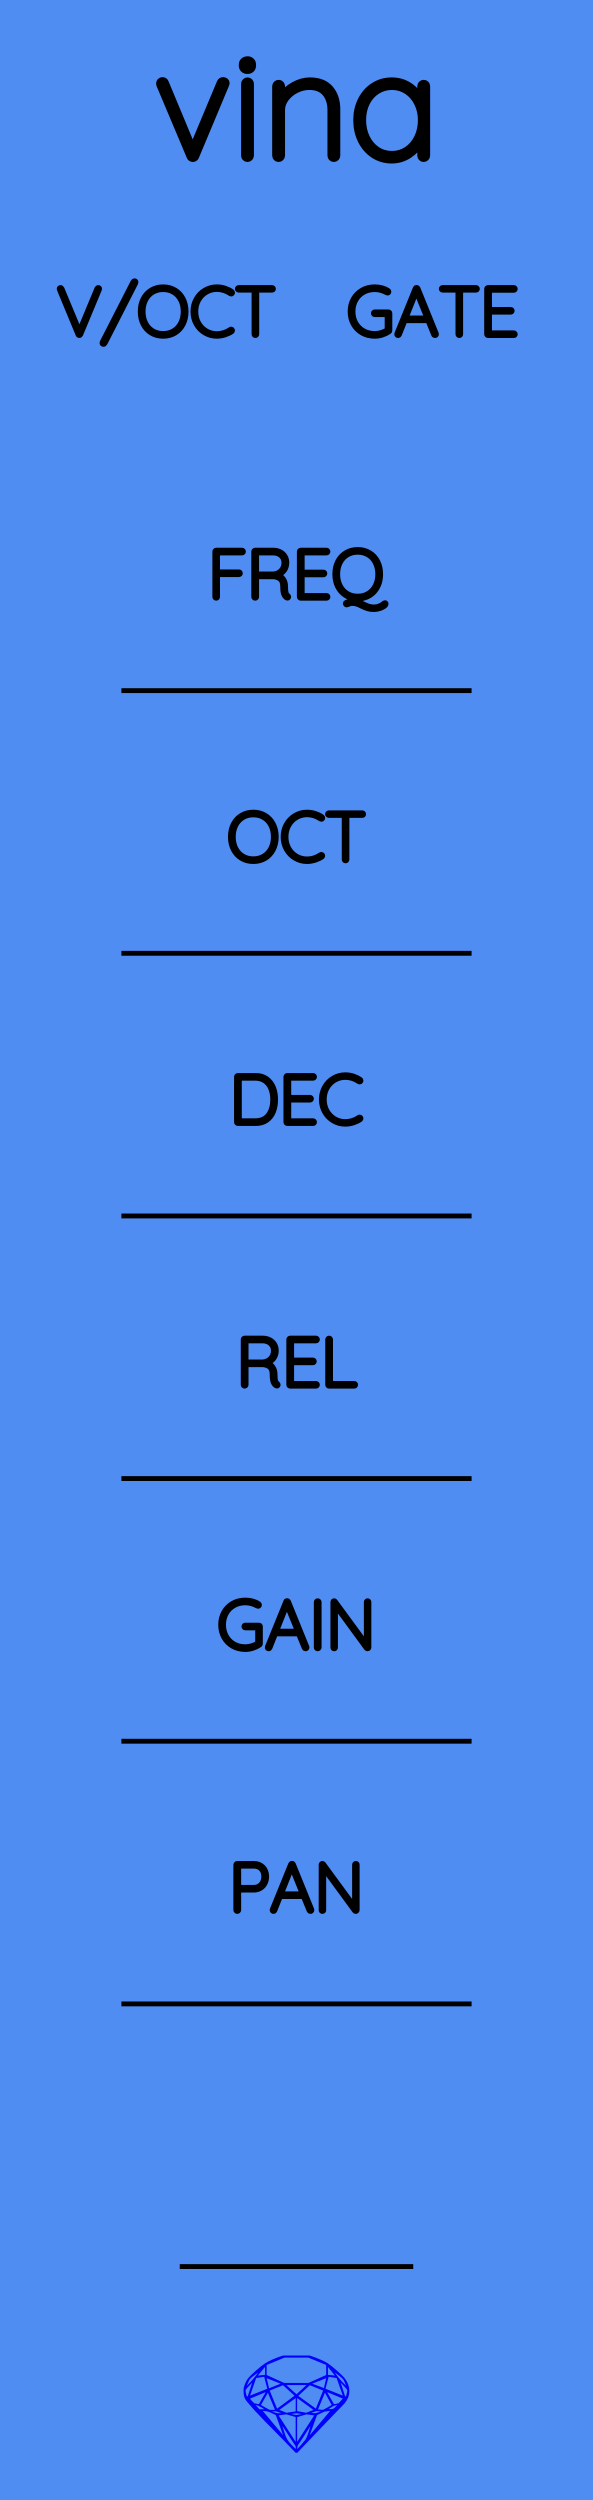
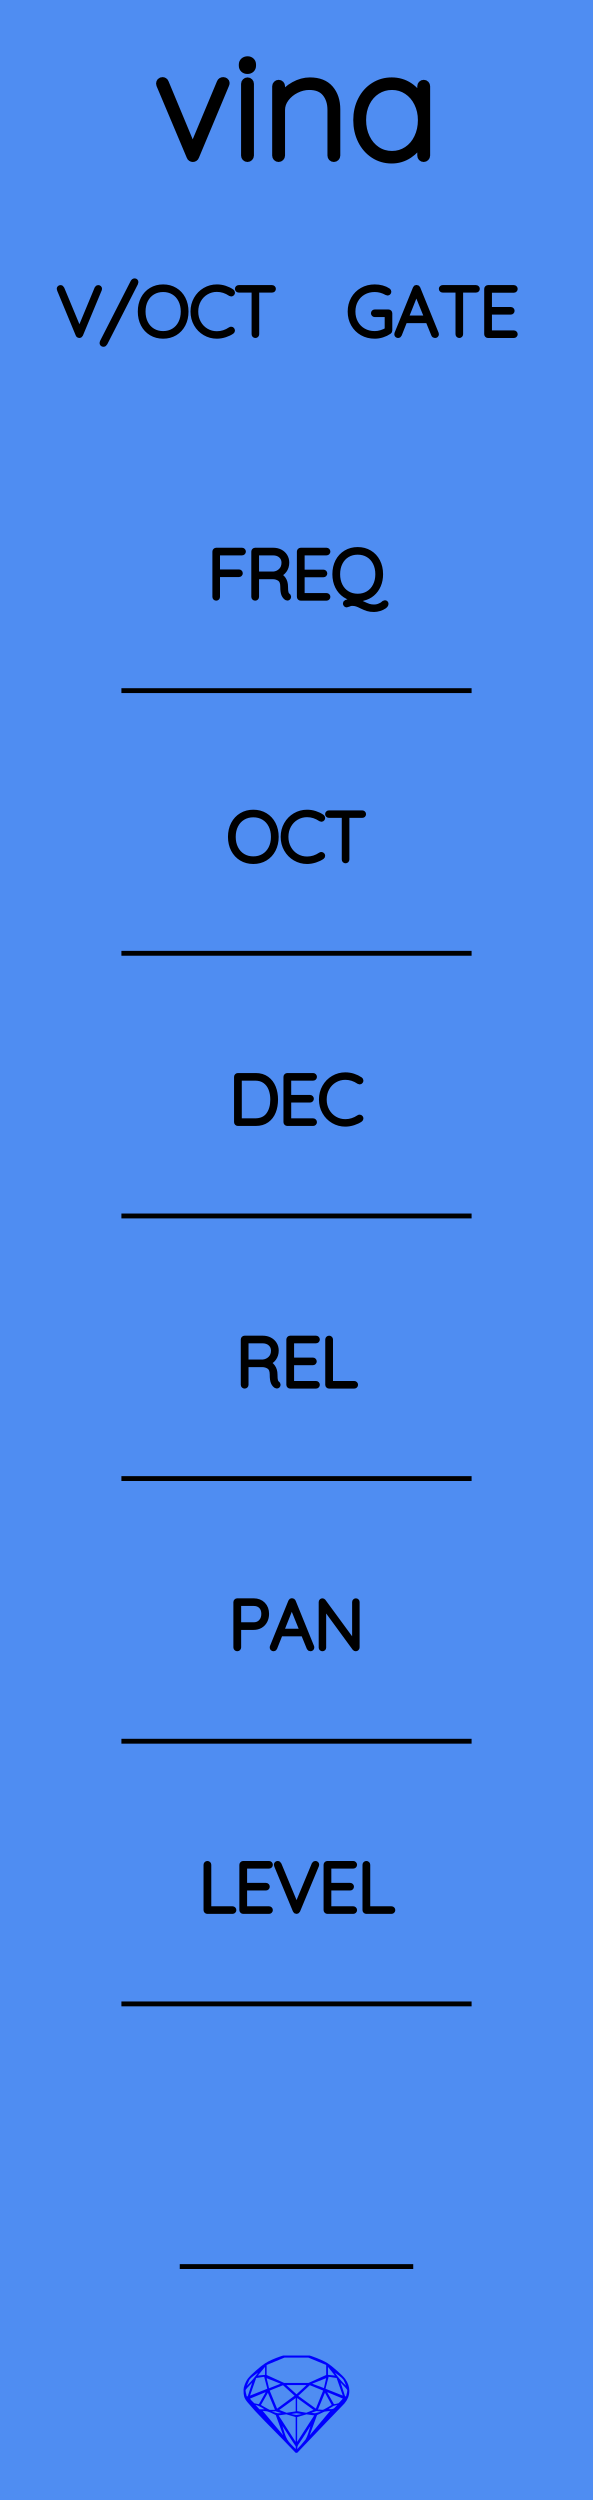
<svg xmlns="http://www.w3.org/2000/svg" width="30.48mm" height="128.50mm" viewBox="0 0 30.48 128.50">
  <g id="PanelLayer">
    <defs />
    <rect id="border_rect" width="30.48" height="128.5" x="0" y="0" style="display:inline;fill:#4f8df2;fill-opacity:1;stroke:none;" />
    <path id="sapphire_gemstone" d="m 17.955,122.900 q 0,0.342 -0.243,0.631 -0.044,0.052 -0.204,0.215 -0.187,0.19 -0.785,0.813 l -1.444,1.513 q -0.019,0.003 -0.044,0.003 -0.028,0 -0.041,-0.003 -0.083,-0.083 -0.648,-0.675 -0.469,-0.474 -0.934,-0.948 -0.557,-0.568 -0.898,-0.981 -0.132,-0.16 -0.168,-0.298 -0.028,-0.102 -0.028,-0.342 0,-0.11 0.072,-0.289 0.066,-0.165 0.141,-0.265 0.119,-0.157 0.422,-0.424 0.284,-0.251 0.474,-0.375 0.273,-0.179 0.819,-0.367 0.096,-0.033 0.11,-0.033 h 1.361 q 0.011,0 0.105,0.033 0.568,0.201 0.824,0.367 0.165,0.105 0.474,0.378 0.322,0.284 0.422,0.422 0.215,0.295 0.215,0.626 z m -0.168,-0.273 q -0.033,-0.107 -0.135,-0.309 -0.072,-0.094 -0.209,-0.198 -0.119,-0.085 -0.234,-0.171 0.245,0.364 0.579,0.678 z m -0.573,-0.524 -0.358,-0.446 v 0.411 z m 0.637,0.758 q 0,-0.052 -0.342,-0.394 l 0.229,0.703 h 0.05 q 0.063,-0.218 0.063,-0.309 z m -0.232,0.273 -0.317,-0.904 -0.411,-0.063 -0.16,0.615 z m 0.003,0.154 -0.772,-0.32 h -0.03 l 0.345,0.606 q 0.08,-0.003 0.234,-0.047 0.025,-0.014 0.223,-0.24 z m -0.857,-1.05 -0.719,0.284 0.604,0.226 z m 0,-0.163 v -0.515 l -0.918,-0.38 h -1.224 l -0.918,0.38 v 0.515 l 0.898,0.408 h 1.254 z m 0.573,1.538 q -0.069,0.011 -0.198,0.052 -0.085,0.055 -0.259,0.163 0.019,0 0.063,0.003 0.041,0 0.063,0 0.119,0 0.19,-0.069 0.072,-0.072 0.141,-0.149 z m -0.289,0.003 -0.347,-0.631 -0.364,0.879 q 0.025,-0.017 0.066,-0.017 0.03,0 0.085,0.011 0.058,0.008 0.088,0.008 0.05,0 0.229,-0.107 0.229,-0.138 0.243,-0.143 z m -0.441,-0.741 -0.684,-0.276 -0.593,0.548 0.904,0.656 z m -0.854,-0.284 h -1.036 l 0.524,0.474 z m 0.75,1.367 q -0.229,-0.03 -0.229,-0.03 -0.036,0 -0.273,0.094 l 0.19,0.019 q 0.011,0 0.311,-0.083 z m -0.389,-0.088 -0.843,-0.612 v 0.675 l 0.471,0.083 z m 0.854,0.05 q -0.099,0.006 -0.295,0.039 -0.011,0.003 -0.378,0.176 -0.13,0.347 -0.38,1.042 z m -2.544,-1.397 -0.719,-0.284 0.124,0.518 z m -0.802,-0.455 v -0.411 l -0.367,0.446 z m 1.516,1.072 -0.593,-0.54 -0.684,0.276 0.38,0.929 z m 0.369,0.943 q -0.033,-0.003 -0.135,-0.025 -0.085,-0.017 -0.138,-0.017 -0.052,0 -0.138,0.017 -0.102,0.022 -0.135,0.025 0.265,0.047 0.273,0.047 0.008,0 0.273,-0.047 z m -0.309,-0.138 v -0.686 l -0.843,0.612 0.372,0.146 z m 0.951,0.207 -0.397,-0.055 -0.48,0.141 v 1.276 z m -2.888,-2.202 q -0.119,0.085 -0.234,0.174 -0.146,0.107 -0.209,0.196 -0.044,0.105 -0.135,0.314 0.369,-0.364 0.579,-0.684 z m 0.477,0.832 -0.16,-0.615 -0.411,0.063 -0.317,0.904 z m 0.394,1.083 -0.364,-0.879 -0.356,0.631 q 0.435,0.251 0.452,0.251 0.091,0 0.267,-0.003 z m 1.822,0.83 q -0.132,0.212 -0.405,0.634 -0.077,0.107 -0.22,0.328 -0.058,0.105 -0.055,0.226 0.16,-0.152 0.433,-0.496 0.077,-0.13 0.141,-0.339 0.055,-0.176 0.107,-0.353 z m -1.494,-0.661 -0.27,-0.088 -0.008,-0.011 q -0.025,0 -0.107,0.011 -0.066,0.006 -0.107,0.006 0.273,0.091 0.311,0.091 0.025,0 0.182,-0.008 z m -0.81,-1.064 h -0.03 l -0.772,0.32 q 0.066,0.097 0.223,0.24 0.077,0.014 0.234,0.047 z m -0.689,-0.502 q -0.342,0.347 -0.342,0.394 0,0.08 0.063,0.309 h 0.05 z m 2.235,3.045 v -1.276 l -0.48,-0.141 -0.397,0.055 z m -1.607,-1.676 q -0.256,-0.182 -0.458,-0.223 0.066,0.077 0.204,0.223 z m 1.61,2.045 v -0.138 l -0.684,-1.05 q 0.052,0.176 0.107,0.353 0.063,0.209 0.141,0.339 0.069,0.119 0.204,0.259 0.116,0.119 0.232,0.237 z m -0.645,-0.706 q -0.116,-0.328 -0.38,-1.042 -0.135,-0.066 -0.273,-0.13 -0.16,-0.072 -0.289,-0.072 -0.052,0 -0.11,-0.014 z" style="stroke-width:0;fill:#0000ff;stroke:#2e2114;stroke-linecap:square;stroke-opacity:1" />
    <path id="model_name" d="M11.627 4.263Q11.627 4.31 11.604 4.356L10.059 8.05Q10.044 8.097 10.001 8.124Q9.959 8.151 9.912 8.151Q9.865 8.151 9.823 8.124Q9.78 8.097 9.765 8.05L8.212 4.364Q8.197 4.317 8.197 4.294Q8.197 4.232 8.239 4.185Q8.282 4.139 8.36 4.139Q8.399 4.139 8.441 4.166Q8.484 4.193 8.499 4.24L9.904 7.616L11.317 4.24Q11.356 4.139 11.48 4.139Q11.526 4.139 11.577 4.174Q11.627 4.209 11.627 4.263ZM12.722 8.151Q12.652 8.151 12.609 8.105Q12.566 8.058 12.566 7.996V4.31Q12.566 4.247 12.613 4.201Q12.659 4.154 12.722 4.154Q12.791 4.154 12.834 4.201Q12.877 4.247 12.877 4.31V7.996Q12.877 8.058 12.83 8.105Q12.784 8.151 12.722 8.151ZM12.45 3.378V3.316Q12.45 3.207 12.527 3.138Q12.605 3.068 12.729 3.068Q12.838 3.068 12.912 3.138Q12.985 3.207 12.985 3.316V3.378Q12.985 3.487 12.912 3.557Q12.838 3.627 12.722 3.627Q12.597 3.627 12.524 3.557Q12.45 3.487 12.45 3.378ZM17.316 5.621V7.996Q17.316 8.058 17.27 8.105Q17.223 8.151 17.161 8.151Q17.091 8.151 17.048 8.105Q17.006 8.058 17.006 7.996V5.652Q17.006 5.124 16.73 4.787Q16.455 4.449 15.896 4.449Q15.554 4.449 15.225 4.612Q14.895 4.775 14.685 5.055Q14.476 5.334 14.476 5.652V7.996Q14.476 8.058 14.429 8.105Q14.382 8.151 14.32 8.151Q14.251 8.151 14.208 8.105Q14.165 8.058 14.165 7.996V4.434Q14.165 4.372 14.212 4.325Q14.258 4.278 14.32 4.278Q14.39 4.278 14.433 4.325Q14.476 4.372 14.476 4.434V4.954Q14.701 4.604 15.108 4.379Q15.515 4.154 15.927 4.154Q16.618 4.154 16.967 4.562Q17.316 4.969 17.316 5.621ZM21.934 4.434V7.996Q21.934 8.058 21.887 8.105Q21.841 8.151 21.779 8.151Q21.709 8.151 21.666 8.105Q21.623 8.058 21.623 7.996V7.298Q21.43 7.693 21.026 7.961Q20.622 8.229 20.133 8.229Q19.621 8.229 19.21 7.961Q18.799 7.693 18.566 7.224Q18.333 6.754 18.333 6.172Q18.333 5.598 18.57 5.136Q18.806 4.674 19.218 4.414Q19.629 4.154 20.133 4.154Q20.638 4.154 21.041 4.418Q21.445 4.682 21.623 5.124V4.434Q21.623 4.372 21.666 4.325Q21.709 4.278 21.779 4.278Q21.849 4.278 21.891 4.325Q21.934 4.372 21.934 4.434ZM21.655 6.172Q21.655 5.699 21.46 5.303Q21.267 4.907 20.921 4.678Q20.576 4.449 20.149 4.449Q19.722 4.449 19.377 4.67Q19.031 4.892 18.837 5.284Q18.643 5.675 18.643 6.172Q18.643 6.669 18.837 7.072Q19.031 7.476 19.373 7.705Q19.714 7.934 20.149 7.934Q20.576 7.934 20.921 7.705Q21.267 7.476 21.46 7.072Q21.655 6.669 21.655 6.172Z" style="display:inline;stroke:#000000;stroke-width:0.35;stroke-linecap:round;stroke-linejoin:bevel" />
    <path d="M 6.24,35.50 L 24.24,35.50 z " style="stroke:#000000;stroke-width:0.25;stroke-linecap:round;stroke-linejoin:bevel;stroke-dasharray:none" />
    <path d="M 6.24,49.00 L 24.24,49.00 z " style="stroke:#000000;stroke-width:0.25;stroke-linecap:round;stroke-linejoin:bevel;stroke-dasharray:none" />
+     <path d="M 6.24,103.00 L 24.24,103.00 z " style="stroke:#000000;stroke-width:0.25;stroke-linecap:round;stroke-linejoin:bevel;stroke-dasharray:none" />
    <path d="M 6.24,89.50 L 24.24,89.50 z " style="stroke:#000000;stroke-width:0.25;stroke-linecap:round;stroke-linejoin:bevel;stroke-dasharray:none" />
-     <path d="M 6.24,103.00 L 24.24,103.00 z " style="stroke:#000000;stroke-width:0.25;stroke-linecap:round;stroke-linejoin:bevel;stroke-dasharray:none" />
    <path d="M 6.24,62.50 L 24.24,62.50 z " style="stroke:#000000;stroke-width:0.25;stroke-linecap:round;stroke-linejoin:bevel;stroke-dasharray:none" />
    <path d="M 6.24,76.00 L 24.24,76.00 z " style="stroke:#000000;stroke-width:0.25;stroke-linecap:round;stroke-linejoin:bevel;stroke-dasharray:none" />
    <path d="M12.513 28.35Q12.513 28.382 12.492 28.401Q12.471 28.421 12.443 28.421H11.183V29.394H12.284Q12.312 29.394 12.333 29.415Q12.354 29.436 12.354 29.465Q12.354 29.497 12.333 29.516Q12.312 29.535 12.284 29.535H11.183V30.678Q11.183 30.706 11.164 30.728Q11.144 30.749 11.113 30.749Q11.081 30.749 11.061 30.728Q11.042 30.706 11.042 30.678V28.35Q11.042 28.322 11.063 28.301Q11.084 28.279 11.113 28.279H12.443Q12.471 28.279 12.492 28.301Q12.513 28.322 12.513 28.35ZM14.838 30.675Q14.838 30.706 14.818 30.726Q14.799 30.745 14.771 30.745Q14.75 30.745 14.739 30.738Q14.644 30.685 14.587 30.56Q14.531 30.435 14.531 30.149Q14.531 29.86 14.376 29.752Q14.22 29.645 14.016 29.645H13.19V30.678Q13.19 30.706 13.169 30.728Q13.148 30.749 13.116 30.749Q13.085 30.749 13.063 30.728Q13.042 30.706 13.042 30.678V28.35Q13.042 28.322 13.063 28.301Q13.085 28.279 13.113 28.279H14.044Q14.249 28.279 14.407 28.362Q14.566 28.445 14.654 28.59Q14.743 28.735 14.743 28.918Q14.743 29.154 14.617 29.324Q14.492 29.493 14.291 29.553Q14.46 29.606 14.57 29.763Q14.679 29.92 14.679 30.149Q14.679 30.386 14.709 30.479Q14.739 30.572 14.799 30.611Q14.838 30.636 14.838 30.675ZM14.062 29.503Q14.284 29.482 14.439 29.327Q14.594 29.172 14.594 28.921Q14.594 28.703 14.439 28.562Q14.284 28.421 14.026 28.421H13.19V29.503ZM16.856 30.678Q16.856 30.71 16.835 30.729Q16.813 30.749 16.785 30.749H15.455Q15.427 30.749 15.406 30.728Q15.385 30.706 15.385 30.678V28.35Q15.385 28.322 15.406 28.301Q15.427 28.279 15.455 28.279H16.785Q16.813 28.279 16.835 28.301Q16.856 28.322 16.856 28.35Q16.856 28.382 16.835 28.401Q16.813 28.421 16.785 28.421H15.533V29.405H16.626Q16.655 29.405 16.676 29.426Q16.697 29.447 16.697 29.475Q16.697 29.507 16.676 29.526Q16.655 29.546 16.626 29.546H15.533V30.608H16.785Q16.813 30.608 16.835 30.629Q16.856 30.65 16.856 30.678ZM19.844 31.038Q19.844 31.105 19.745 31.174Q19.646 31.243 19.5 31.287Q19.353 31.331 19.223 31.331Q19.029 31.331 18.895 31.289Q18.761 31.246 18.588 31.162Q18.443 31.087 18.337 31.052Q18.232 31.017 18.094 31.017Q18.045 31.017 18.004 31.029Q17.963 31.042 17.907 31.066Q17.843 31.095 17.822 31.095Q17.794 31.095 17.773 31.073Q17.752 31.052 17.752 31.02Q17.752 30.978 17.791 30.96L18.306 30.781Q17.985 30.763 17.736 30.597Q17.487 30.431 17.348 30.151Q17.209 29.87 17.209 29.514Q17.209 29.144 17.358 28.854Q17.508 28.565 17.776 28.405Q18.045 28.244 18.387 28.244Q18.729 28.244 18.997 28.405Q19.265 28.565 19.415 28.854Q19.565 29.144 19.565 29.514Q19.565 29.832 19.454 30.089Q19.343 30.347 19.14 30.52Q18.937 30.692 18.672 30.752L18.239 30.893Q18.348 30.904 18.442 30.939Q18.535 30.975 18.666 31.038Q18.835 31.119 18.951 31.158Q19.068 31.197 19.223 31.197Q19.353 31.197 19.447 31.163Q19.54 31.13 19.629 31.08Q19.657 31.066 19.696 31.027Q19.717 31.006 19.74 30.992Q19.763 30.978 19.784 30.978Q19.812 30.978 19.828 30.994Q19.844 31.01 19.844 31.038ZM18.387 30.643Q18.687 30.643 18.921 30.502Q19.156 30.361 19.286 30.103Q19.417 29.846 19.417 29.514Q19.417 29.183 19.286 28.925Q19.156 28.667 18.921 28.526Q18.687 28.385 18.387 28.385Q18.087 28.385 17.852 28.526Q17.618 28.667 17.487 28.925Q17.357 29.183 17.357 29.514Q17.357 29.846 17.487 30.103Q17.618 30.361 17.852 30.502Q18.087 30.643 18.387 30.643Z" style="stroke:#000000;stroke-width:0.25;stroke-linecap:round;stroke-linejoin:bevel" />
    <path d="M13.021 44.284Q12.679 44.284 12.411 44.124Q12.143 43.963 11.993 43.674Q11.843 43.385 11.843 43.014Q11.843 42.644 11.993 42.354Q12.143 42.065 12.411 41.905Q12.679 41.744 13.021 41.744Q13.363 41.744 13.631 41.905Q13.899 42.065 14.049 42.354Q14.199 42.644 14.199 43.014Q14.199 43.385 14.049 43.674Q13.899 43.963 13.631 44.124Q13.363 44.284 13.021 44.284ZM13.021 41.885Q12.721 41.885 12.487 42.026Q12.252 42.167 12.121 42.425Q11.991 42.682 11.991 43.014Q11.991 43.346 12.121 43.603Q12.252 43.861 12.487 44.002Q12.721 44.143 13.021 44.143Q13.321 44.143 13.556 44.002Q13.79 43.861 13.921 43.603Q14.051 43.346 14.051 43.014Q14.051 42.682 13.921 42.425Q13.79 42.167 13.556 42.026Q13.321 41.885 13.021 41.885ZM16.588 42.04Q16.588 42.069 16.573 42.086Q16.552 42.114 16.521 42.114Q16.506 42.114 16.478 42.1Q16.15 41.878 15.783 41.878Q15.487 41.878 15.238 42.025Q14.989 42.171 14.845 42.43Q14.7 42.69 14.7 43.014Q14.7 43.339 14.845 43.598Q14.989 43.857 15.238 44.004Q15.487 44.15 15.783 44.15Q16.154 44.15 16.475 43.931Q16.492 43.917 16.517 43.917Q16.552 43.917 16.573 43.945Q16.588 43.963 16.588 43.988Q16.588 44.023 16.559 44.044Q16.422 44.143 16.205 44.214Q15.988 44.284 15.783 44.284Q15.448 44.284 15.166 44.118Q14.884 43.953 14.718 43.661Q14.552 43.37 14.552 43.014Q14.552 42.658 14.718 42.367Q14.884 42.076 15.166 41.91Q15.448 41.744 15.783 41.744Q15.995 41.744 16.194 41.808Q16.394 41.871 16.556 41.984Q16.588 42.009 16.588 42.04ZM18.69 41.846Q18.69 41.878 18.671 41.896Q18.651 41.913 18.62 41.913H17.833V44.178Q17.833 44.206 17.812 44.228Q17.791 44.249 17.762 44.249Q17.731 44.249 17.711 44.228Q17.692 44.206 17.692 44.178V41.913H16.905Q16.877 41.913 16.856 41.894Q16.835 41.875 16.835 41.846Q16.835 41.818 16.856 41.799Q16.877 41.779 16.905 41.779H18.62Q18.648 41.779 18.669 41.799Q18.69 41.818 18.69 41.846Z" style="stroke:#000000;stroke-width:0.25;stroke-linecap:round;stroke-linejoin:bevel" />
-     <path d="M13.384 83.602V84.488Q13.384 84.53 13.353 84.551Q13.19 84.661 12.998 84.722Q12.806 84.784 12.608 84.784Q12.245 84.784 11.957 84.62Q11.67 84.456 11.506 84.167Q11.342 83.877 11.342 83.514Q11.342 83.151 11.506 82.862Q11.67 82.572 11.957 82.408Q12.245 82.244 12.608 82.244Q12.806 82.244 12.984 82.292Q13.162 82.339 13.303 82.435Q13.335 82.456 13.335 82.495Q13.335 82.526 13.312 82.546Q13.289 82.565 13.268 82.565Q13.25 82.565 13.222 82.551Q12.926 82.385 12.608 82.385Q12.284 82.385 12.03 82.53Q11.776 82.674 11.633 82.932Q11.49 83.19 11.49 83.514Q11.49 83.839 11.633 84.096Q11.776 84.354 12.03 84.498Q12.284 84.643 12.608 84.643Q12.771 84.643 12.938 84.592Q13.106 84.541 13.243 84.456V83.673H12.608Q12.58 83.673 12.559 83.652Q12.538 83.63 12.538 83.602Q12.538 83.571 12.559 83.551Q12.58 83.532 12.608 83.532H13.314Q13.346 83.532 13.365 83.553Q13.384 83.574 13.384 83.602ZM15.78 84.682Q15.78 84.714 15.759 84.731Q15.737 84.749 15.706 84.749Q15.681 84.749 15.662 84.737Q15.642 84.724 15.635 84.703L15.339 83.976L15.342 83.983H14.161L13.875 84.703Q13.857 84.749 13.811 84.749Q13.78 84.749 13.76 84.731Q13.741 84.714 13.737 84.689Q13.734 84.675 13.741 84.654L14.69 82.318Q14.7 82.29 14.716 82.281Q14.732 82.272 14.757 82.272Q14.81 82.272 14.827 82.318L15.776 84.654Q15.78 84.664 15.78 84.682ZM14.217 83.842H15.286L14.746 82.512ZM16.33 84.749Q16.295 84.749 16.275 84.728Q16.256 84.707 16.256 84.675V82.353Q16.256 82.322 16.277 82.301Q16.298 82.279 16.33 82.279Q16.362 82.279 16.383 82.301Q16.404 82.322 16.404 82.353V84.675Q16.401 84.707 16.38 84.728Q16.358 84.749 16.33 84.749ZM18.962 82.346V84.671Q18.962 84.71 18.941 84.729Q18.919 84.749 18.888 84.749Q18.852 84.749 18.831 84.721L17.244 82.551V84.689Q17.244 84.714 17.224 84.731Q17.205 84.749 17.177 84.749Q17.145 84.749 17.127 84.731Q17.11 84.714 17.11 84.689V82.35Q17.11 82.315 17.129 82.297Q17.148 82.279 17.173 82.279Q17.205 82.279 17.226 82.304L18.828 84.488V82.346Q18.828 82.318 18.847 82.299Q18.867 82.279 18.895 82.279Q18.927 82.279 18.944 82.299Q18.962 82.318 18.962 82.346Z" style="stroke:#000000;stroke-width:0.25;stroke-linecap:round;stroke-linejoin:bevel" />
-     <path d="M13.705 96.453Q13.705 96.651 13.623 96.811Q13.54 96.972 13.388 97.062Q13.236 97.152 13.039 97.152H12.27V98.178Q12.27 98.207 12.247 98.228Q12.224 98.249 12.195 98.249Q12.164 98.249 12.143 98.228Q12.121 98.207 12.121 98.178V95.85Q12.121 95.822 12.143 95.801Q12.164 95.779 12.192 95.779H13.039Q13.338 95.779 13.522 95.966Q13.705 96.153 13.705 96.453ZM13.557 96.453Q13.557 96.21 13.418 96.065Q13.279 95.921 13.039 95.921H12.27V97.011H13.039Q13.275 97.011 13.416 96.854Q13.557 96.697 13.557 96.453ZM16.03 98.182Q16.03 98.214 16.009 98.231Q15.988 98.249 15.956 98.249Q15.931 98.249 15.912 98.237Q15.893 98.224 15.886 98.203L15.589 97.476L15.593 97.483H14.411L14.125 98.203Q14.108 98.249 14.062 98.249Q14.03 98.249 14.011 98.231Q13.991 98.214 13.988 98.189Q13.984 98.175 13.991 98.154L14.94 95.818Q14.951 95.79 14.967 95.781Q14.982 95.772 15.007 95.772Q15.06 95.772 15.078 95.818L16.027 98.154Q16.03 98.164 16.03 98.182ZM14.467 97.342H15.536L14.997 96.012ZM18.359 95.846V98.171Q18.359 98.21 18.337 98.229Q18.316 98.249 18.285 98.249Q18.249 98.249 18.228 98.221L16.64 96.051V98.189Q16.64 98.214 16.621 98.231Q16.602 98.249 16.573 98.249Q16.542 98.249 16.524 98.231Q16.506 98.214 16.506 98.189V95.85Q16.506 95.815 16.526 95.797Q16.545 95.779 16.57 95.779Q16.602 95.779 16.623 95.804L18.224 97.988V95.846Q18.224 95.818 18.244 95.799Q18.263 95.779 18.291 95.779Q18.323 95.779 18.341 95.799Q18.359 95.818 18.359 95.846Z" style="stroke:#000000;stroke-width:0.25;stroke-linecap:round;stroke-linejoin:bevel" />
+     <path d="M12.023 98.178Q12.023 98.21 12.002 98.229Q11.98 98.249 11.952 98.249H10.657Q10.626 98.249 10.606 98.228Q10.587 98.207 10.587 98.178V95.85Q10.587 95.822 10.608 95.801Q10.629 95.779 10.661 95.779Q10.693 95.779 10.714 95.801Q10.735 95.822 10.735 95.85V98.108H11.952Q11.98 98.108 12.002 98.129Q12.023 98.15 12.023 98.178ZM13.899 98.178Q13.899 98.21 13.878 98.229Q13.857 98.249 13.829 98.249H12.499Q12.471 98.249 12.45 98.228Q12.428 98.207 12.428 98.178V95.85Q12.428 95.822 12.45 95.801Q12.471 95.779 12.499 95.779H13.829Q13.857 95.779 13.878 95.801Q13.899 95.822 13.899 95.85Q13.899 95.882 13.878 95.901Q13.857 95.921 13.829 95.921H12.576V96.905H13.67Q13.698 96.905 13.72 96.926Q13.741 96.947 13.741 96.975Q13.741 97.007 13.72 97.026Q13.698 97.046 13.67 97.046H12.576V98.108H13.829Q13.857 98.108 13.878 98.129Q13.899 98.15 13.899 98.178ZM16.281 95.843Q16.281 95.857 16.274 95.878L15.307 98.203Q15.286 98.249 15.24 98.249Q15.219 98.249 15.199 98.237Q15.18 98.224 15.173 98.203L14.213 95.889Q14.203 95.868 14.203 95.846Q14.203 95.818 14.222 95.799Q14.242 95.779 14.27 95.779Q14.323 95.779 14.348 95.836L15.243 97.991L16.143 95.825Q16.168 95.779 16.21 95.779Q16.242 95.779 16.261 95.797Q16.281 95.815 16.281 95.843ZM18.228 98.178Q18.228 98.21 18.207 98.229Q18.186 98.249 18.157 98.249H16.828Q16.799 98.249 16.778 98.228Q16.757 98.207 16.757 98.178V95.85Q16.757 95.822 16.778 95.801Q16.799 95.779 16.828 95.779H18.157Q18.186 95.779 18.207 95.801Q18.228 95.822 18.228 95.85Q18.228 95.882 18.207 95.901Q18.186 95.921 18.157 95.921H16.905V96.905H17.999Q18.027 96.905 18.048 96.926Q18.069 96.947 18.069 96.975Q18.069 97.007 18.048 97.026Q18.027 97.046 17.999 97.046H16.905V98.108H18.157Q18.186 98.108 18.207 98.129Q18.228 98.15 18.228 98.178ZM20.193 98.178Q20.193 98.21 20.172 98.229Q20.151 98.249 20.122 98.249H18.828Q18.796 98.249 18.777 98.228Q18.757 98.207 18.757 98.178V95.85Q18.757 95.822 18.778 95.801Q18.799 95.779 18.831 95.779Q18.863 95.779 18.884 95.801Q18.905 95.822 18.905 95.85V98.108H20.122Q20.151 98.108 20.172 98.129Q20.193 98.15 20.193 98.178Z" style="stroke:#000000;stroke-width:0.25;stroke-linecap:round;stroke-linejoin:bevel" />
+     <path d="M13.705 82.953Q13.705 83.151 13.623 83.311Q13.54 83.472 13.388 83.562Q13.236 83.652 13.039 83.652H12.27V84.678Q12.27 84.707 12.247 84.728Q12.224 84.749 12.195 84.749Q12.164 84.749 12.143 84.728Q12.121 84.707 12.121 84.678V82.35Q12.121 82.322 12.143 82.301Q12.164 82.279 12.192 82.279H13.039Q13.338 82.279 13.522 82.466Q13.705 82.653 13.705 82.953ZM13.557 82.953Q13.557 82.71 13.418 82.565Q13.279 82.421 13.039 82.421H12.27V83.511H13.039Q13.275 83.511 13.416 83.354Q13.557 83.197 13.557 82.953ZM16.03 84.682Q16.03 84.714 16.009 84.731Q15.988 84.749 15.956 84.749Q15.931 84.749 15.912 84.737Q15.893 84.724 15.886 84.703L15.589 83.976L15.593 83.983H14.411L14.125 84.703Q14.108 84.749 14.062 84.749Q14.03 84.749 14.011 84.731Q13.991 84.714 13.988 84.689Q13.984 84.675 13.991 84.654L14.94 82.318Q14.951 82.29 14.967 82.281Q14.982 82.272 15.007 82.272Q15.06 82.272 15.078 82.318L16.027 84.654Q16.03 84.664 16.03 84.682ZM14.467 83.842H15.536L14.997 82.512ZM18.359 82.346V84.671Q18.359 84.71 18.337 84.729Q18.316 84.749 18.285 84.749Q18.249 84.749 18.228 84.721L16.64 82.551V84.689Q16.64 84.714 16.621 84.731Q16.602 84.749 16.573 84.749Q16.542 84.749 16.524 84.731Q16.506 84.714 16.506 84.689V82.35Q16.506 82.315 16.526 82.297Q16.545 82.279 16.57 82.279Q16.602 82.279 16.623 82.304L18.224 84.488V82.346Q18.224 82.318 18.244 82.299Q18.263 82.279 18.291 82.279Q18.323 82.279 18.341 82.299Q18.359 82.318 18.359 82.346Z" style="stroke:#000000;stroke-width:0.25;stroke-linecap:round;stroke-linejoin:bevel" />
    <path d="M14.166 56.514Q14.166 56.863 14.055 57.142Q13.944 57.421 13.714 57.585Q13.485 57.749 13.143 57.749H12.226Q12.197 57.749 12.176 57.728Q12.155 57.706 12.155 57.678V55.35Q12.155 55.322 12.176 55.301Q12.197 55.279 12.226 55.279H13.143Q13.481 55.279 13.713 55.449Q13.944 55.618 14.055 55.898Q14.166 56.179 14.166 56.514ZM14.018 56.514Q14.018 56.214 13.921 55.965Q13.824 55.717 13.621 55.569Q13.418 55.42 13.107 55.42H12.303V57.608H13.107Q13.566 57.608 13.792 57.306Q14.018 57.005 14.018 56.514ZM16.166 57.678Q16.166 57.71 16.145 57.729Q16.124 57.749 16.096 57.749H14.765Q14.737 57.749 14.716 57.728Q14.695 57.706 14.695 57.678V55.35Q14.695 55.322 14.716 55.301Q14.737 55.279 14.765 55.279H16.096Q16.124 55.279 16.145 55.301Q16.166 55.322 16.166 55.35Q16.166 55.382 16.145 55.401Q16.124 55.42 16.096 55.42H14.843V56.405H15.937Q15.965 56.405 15.986 56.426Q16.007 56.447 16.007 56.475Q16.007 56.507 15.986 56.526Q15.965 56.546 15.937 56.546H14.843V57.608H16.096Q16.124 57.608 16.145 57.629Q16.166 57.65 16.166 57.678ZM18.554 55.54Q18.554 55.569 18.54 55.586Q18.519 55.614 18.487 55.614Q18.473 55.614 18.445 55.6Q18.117 55.378 17.75 55.378Q17.454 55.378 17.205 55.525Q16.956 55.671 16.812 55.93Q16.667 56.19 16.667 56.514Q16.667 56.839 16.812 57.098Q16.956 57.357 17.205 57.504Q17.454 57.65 17.75 57.65Q18.12 57.65 18.442 57.431Q18.459 57.417 18.484 57.417Q18.519 57.417 18.54 57.445Q18.554 57.463 18.554 57.488Q18.554 57.523 18.526 57.544Q18.389 57.643 18.172 57.714Q17.955 57.784 17.75 57.784Q17.415 57.784 17.133 57.618Q16.85 57.453 16.685 57.161Q16.519 56.87 16.519 56.514Q16.519 56.158 16.685 55.867Q16.85 55.576 17.133 55.41Q17.415 55.244 17.75 55.244Q17.962 55.244 18.161 55.308Q18.36 55.371 18.523 55.484Q18.554 55.509 18.554 55.54Z" style="stroke:#000000;stroke-width:0.25;stroke-linecap:round;stroke-linejoin:bevel" />
    <path d="M14.296 71.175Q14.296 71.207 14.277 71.226Q14.258 71.245 14.229 71.245Q14.208 71.245 14.197 71.238Q14.102 71.185 14.046 71.06Q13.989 70.935 13.989 70.649Q13.989 70.36 13.834 70.252Q13.679 70.145 13.474 70.145H12.649V71.178Q12.649 71.207 12.628 71.228Q12.607 71.249 12.575 71.249Q12.543 71.249 12.522 71.228Q12.501 71.207 12.501 71.178V68.85Q12.501 68.822 12.522 68.801Q12.543 68.779 12.571 68.779H13.503Q13.707 68.779 13.866 68.862Q14.025 68.945 14.113 69.09Q14.201 69.234 14.201 69.418Q14.201 69.654 14.076 69.824Q13.951 69.993 13.749 70.053Q13.919 70.106 14.028 70.263Q14.138 70.42 14.138 70.649Q14.138 70.885 14.168 70.979Q14.197 71.072 14.258 71.111Q14.296 71.136 14.296 71.175ZM13.52 70.004Q13.742 69.982 13.898 69.827Q14.053 69.672 14.053 69.421Q14.053 69.203 13.898 69.062Q13.742 68.921 13.485 68.921H12.649V70.004ZM16.314 71.178Q16.314 71.21 16.293 71.229Q16.272 71.249 16.244 71.249H14.914Q14.886 71.249 14.864 71.228Q14.843 71.207 14.843 71.178V68.85Q14.843 68.822 14.864 68.801Q14.886 68.779 14.914 68.779H16.244Q16.272 68.779 16.293 68.801Q16.314 68.822 16.314 68.85Q16.314 68.882 16.293 68.901Q16.272 68.921 16.244 68.921H14.991V69.905H16.085Q16.113 69.905 16.134 69.926Q16.155 69.947 16.155 69.975Q16.155 70.007 16.134 70.026Q16.113 70.046 16.085 70.046H14.991V71.108H16.244Q16.272 71.108 16.293 71.129Q16.314 71.15 16.314 71.178ZM18.279 71.178Q18.279 71.21 18.258 71.229Q18.237 71.249 18.209 71.249H16.914Q16.882 71.249 16.863 71.228Q16.843 71.207 16.843 71.178V68.85Q16.843 68.822 16.864 68.801Q16.886 68.779 16.918 68.779Q16.949 68.779 16.97 68.801Q16.991 68.822 16.991 68.85V71.108H18.209Q18.237 71.108 18.258 71.129Q18.279 71.15 18.279 71.178Z" style="stroke:#000000;stroke-width:0.25;stroke-linecap:round;stroke-linejoin:bevel" />
    <path d="M5.119 14.843Q5.119 14.857 5.112 14.878L4.145 17.203Q4.124 17.249 4.078 17.249Q4.057 17.249 4.038 17.236Q4.018 17.224 4.011 17.203L3.052 14.889Q3.041 14.868 3.041 14.846Q3.041 14.818 3.061 14.799Q3.08 14.779 3.108 14.779Q3.161 14.779 3.186 14.836L4.082 16.991L4.982 14.825Q5.006 14.779 5.049 14.779Q5.08 14.779 5.1 14.797Q5.119 14.815 5.119 14.843ZM5.243 17.626Q5.243 17.605 5.253 17.584L6.823 14.511Q6.848 14.465 6.869 14.45Q6.89 14.434 6.925 14.434Q6.95 14.434 6.969 14.451Q6.989 14.469 6.989 14.501Q6.989 14.529 6.975 14.557L5.405 17.633Q5.384 17.672 5.364 17.686Q5.345 17.7 5.313 17.7Q5.278 17.7 5.26 17.679Q5.243 17.658 5.243 17.626ZM8.386 17.284Q8.044 17.284 7.776 17.124Q7.507 16.963 7.357 16.674Q7.208 16.384 7.208 16.014Q7.208 15.644 7.357 15.354Q7.507 15.065 7.776 14.905Q8.044 14.744 8.386 14.744Q8.728 14.744 8.996 14.905Q9.264 15.065 9.414 15.354Q9.564 15.644 9.564 16.014Q9.564 16.384 9.414 16.674Q9.264 16.963 8.996 17.124Q8.728 17.284 8.386 17.284ZM8.386 14.885Q8.086 14.885 7.851 15.026Q7.617 15.167 7.486 15.425Q7.356 15.682 7.356 16.014Q7.356 16.346 7.486 16.603Q7.617 16.861 7.851 17.002Q8.086 17.143 8.386 17.143Q8.686 17.143 8.92 17.002Q9.155 16.861 9.285 16.603Q9.416 16.346 9.416 16.014Q9.416 15.682 9.285 15.425Q9.155 15.167 8.92 15.026Q8.686 14.885 8.386 14.885ZM11.952 15.04Q11.952 15.069 11.938 15.086Q11.917 15.114 11.885 15.114Q11.871 15.114 11.843 15.1Q11.515 14.878 11.148 14.878Q10.852 14.878 10.603 15.025Q10.354 15.171 10.21 15.43Q10.065 15.69 10.065 16.014Q10.065 16.339 10.21 16.598Q10.354 16.857 10.603 17.004Q10.852 17.15 11.148 17.15Q11.518 17.15 11.839 16.931Q11.857 16.917 11.882 16.917Q11.917 16.917 11.938 16.945Q11.952 16.963 11.952 16.988Q11.952 17.023 11.924 17.044Q11.787 17.143 11.57 17.214Q11.353 17.284 11.148 17.284Q10.813 17.284 10.531 17.118Q10.248 16.953 10.083 16.662Q9.917 16.37 9.917 16.014Q9.917 15.658 10.083 15.367Q10.248 15.076 10.531 14.91Q10.813 14.744 11.148 14.744Q11.36 14.744 11.559 14.808Q11.758 14.871 11.921 14.984Q11.952 15.009 11.952 15.04ZM14.055 14.846Q14.055 14.878 14.036 14.896Q14.016 14.913 13.984 14.913H13.198V17.178Q13.198 17.206 13.177 17.228Q13.155 17.249 13.127 17.249Q13.095 17.249 13.076 17.228Q13.057 17.206 13.057 17.178V14.913H12.27Q12.242 14.913 12.22 14.894Q12.199 14.875 12.199 14.846Q12.199 14.818 12.22 14.799Q12.242 14.779 12.27 14.779H13.984Q14.013 14.779 14.034 14.799Q14.055 14.818 14.055 14.846Z" style="stroke:#000000;stroke-width:0.25;stroke-linecap:round;stroke-linejoin:bevel" />
    <path d="M20.039 16.102V16.988Q20.039 17.03 20.007 17.051Q19.845 17.161 19.652 17.222Q19.46 17.284 19.263 17.284Q18.899 17.284 18.612 17.12Q18.324 16.956 18.16 16.667Q17.996 16.378 17.996 16.014Q17.996 15.651 18.16 15.361Q18.324 15.072 18.612 14.908Q18.899 14.744 19.263 14.744Q19.46 14.744 19.638 14.792Q19.816 14.839 19.957 14.935Q19.989 14.956 19.989 14.995Q19.989 15.026 19.966 15.046Q19.943 15.065 19.922 15.065Q19.905 15.065 19.876 15.051Q19.58 14.885 19.263 14.885Q18.938 14.885 18.684 15.03Q18.43 15.175 18.287 15.432Q18.144 15.69 18.144 16.014Q18.144 16.339 18.287 16.596Q18.43 16.854 18.684 16.998Q18.938 17.143 19.263 17.143Q19.425 17.143 19.592 17.092Q19.76 17.041 19.898 16.956V16.173H19.263Q19.234 16.173 19.213 16.152Q19.192 16.131 19.192 16.102Q19.192 16.071 19.213 16.051Q19.234 16.032 19.263 16.032H19.968Q20 16.032 20.019 16.053Q20.039 16.074 20.039 16.102ZM22.434 17.182Q22.434 17.214 22.413 17.231Q22.392 17.249 22.36 17.249Q22.335 17.249 22.316 17.236Q22.296 17.224 22.289 17.203L21.993 16.476L21.997 16.483H20.815L20.529 17.203Q20.511 17.249 20.465 17.249Q20.434 17.249 20.414 17.231Q20.395 17.214 20.391 17.189Q20.388 17.175 20.395 17.154L21.344 14.818Q21.355 14.79 21.37 14.781Q21.386 14.772 21.411 14.772Q21.464 14.772 21.482 14.818L22.43 17.154Q22.434 17.164 22.434 17.182ZM20.871 16.342H21.94L21.4 15.012ZM24.537 14.846Q24.537 14.878 24.517 14.896Q24.498 14.913 24.466 14.913H23.679V17.178Q23.679 17.206 23.658 17.228Q23.637 17.249 23.609 17.249Q23.577 17.249 23.558 17.228Q23.538 17.206 23.538 17.178V14.913H22.752Q22.723 14.913 22.702 14.894Q22.681 14.875 22.681 14.846Q22.681 14.818 22.702 14.799Q22.723 14.779 22.752 14.779H24.466Q24.494 14.779 24.515 14.799Q24.537 14.818 24.537 14.846ZM26.484 17.178Q26.484 17.21 26.463 17.229Q26.442 17.249 26.413 17.249H25.083Q25.055 17.249 25.034 17.228Q25.013 17.206 25.013 17.178V14.85Q25.013 14.822 25.034 14.801Q25.055 14.779 25.083 14.779H26.413Q26.442 14.779 26.463 14.801Q26.484 14.822 26.484 14.85Q26.484 14.882 26.463 14.901Q26.442 14.921 26.413 14.921H25.161V15.905H26.255Q26.283 15.905 26.304 15.926Q26.325 15.947 26.325 15.975Q26.325 16.007 26.304 16.026Q26.283 16.046 26.255 16.046H25.161V17.108H26.413Q26.442 17.108 26.463 17.129Q26.484 17.15 26.484 17.178Z" style="stroke:#000000;stroke-width:0.25;stroke-linecap:round;stroke-linejoin:bevel" />
    <path d="M 9.24,116.50 L 21.24,116.50 z " style="stroke:#000000;stroke-width:0.25;stroke-linecap:round;stroke-linejoin:bevel;stroke-dasharray:none" />
  </g>
</svg>
